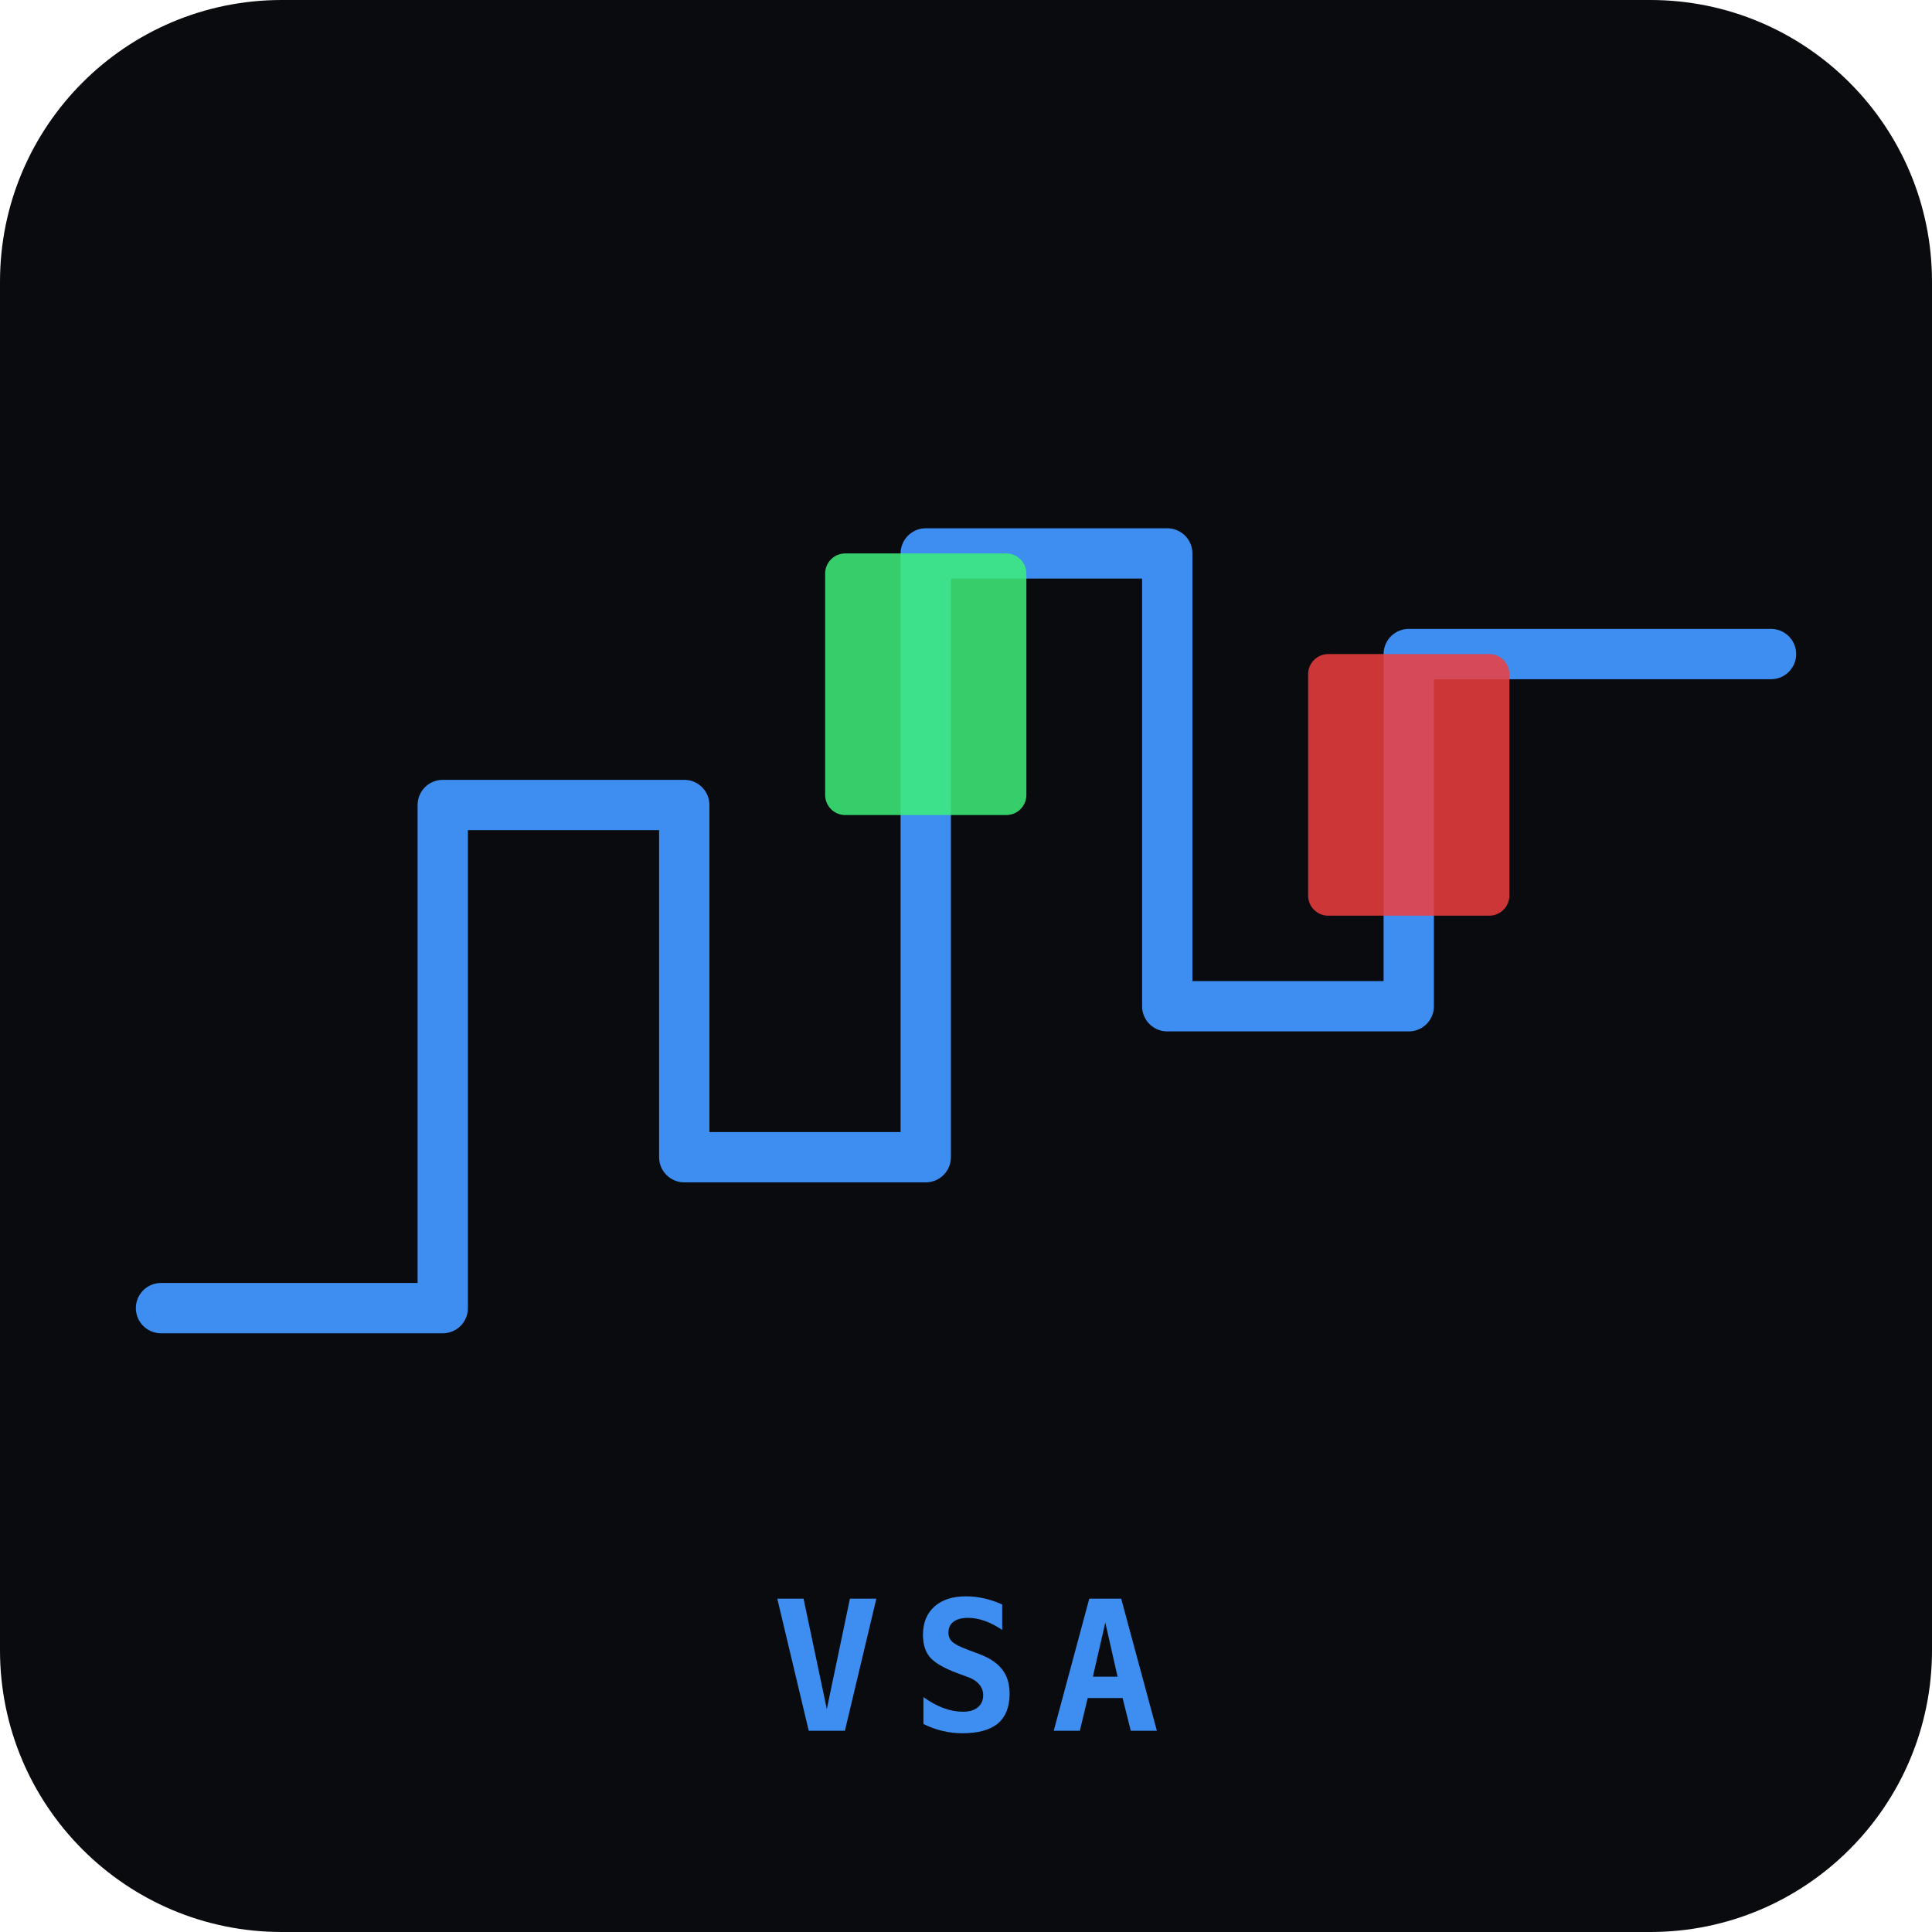
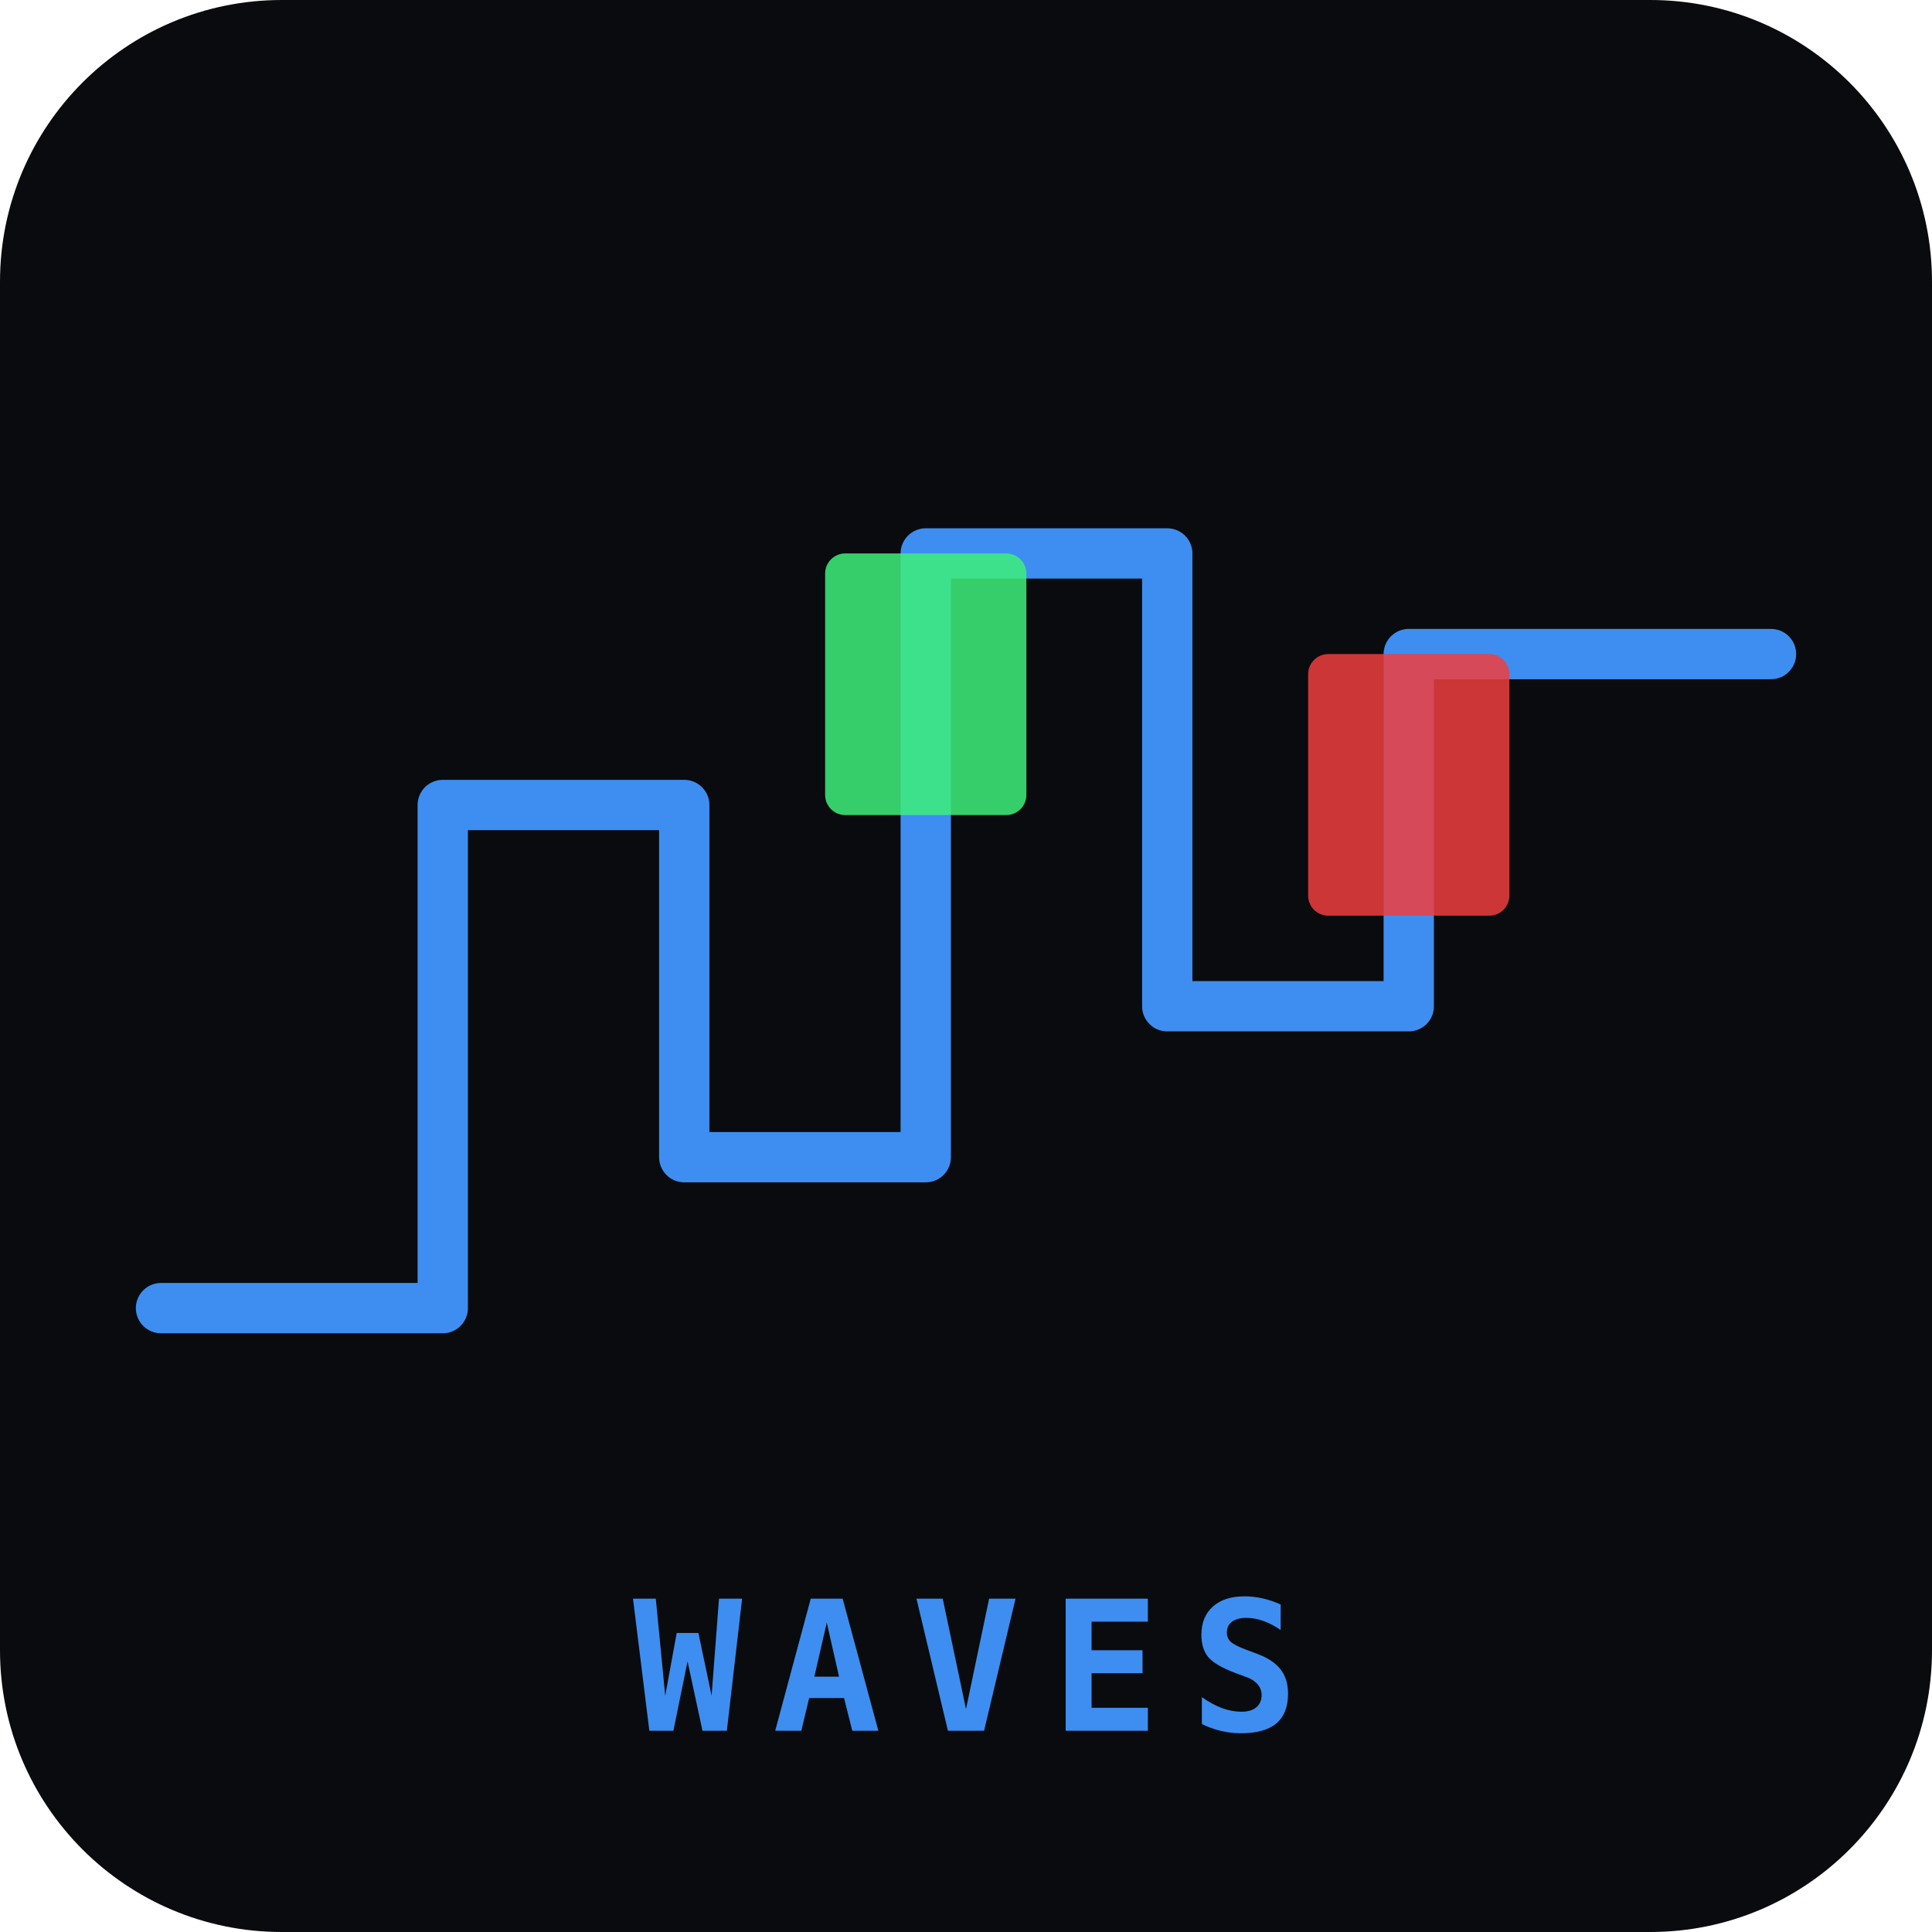
<svg xmlns="http://www.w3.org/2000/svg" viewBox="0 0 192 192">
  <rect width="192" height="192" rx="28" fill="#090b0f" />
  <polyline points="16,130 44,130 44,80 68,80 68,115 92,115 92,55 116,55 116,100 140,100 140,65 164,65 176,65" fill="none" stroke="#3d8ef0" stroke-width="5" stroke-linejoin="round" stroke-linecap="round" />
  <rect x="82" y="55" width="20" height="26" rx="2" fill="#3df07a" opacity="0.85" />
  <rect x="130" y="65" width="20" height="26" rx="2" fill="#f03d3d" opacity="0.85" />
-   <text x="96" y="172" text-anchor="middle" font-family="monospace" font-size="18" font-weight="bold" letter-spacing="3" fill="#3d8ef0">VSA</text>
+   <text x="96" y="172" text-anchor="middle" font-family="monospace" font-size="18" font-weight="bold" letter-spacing="3" fill="#3d8ef0">WAVES</text>
</svg>
